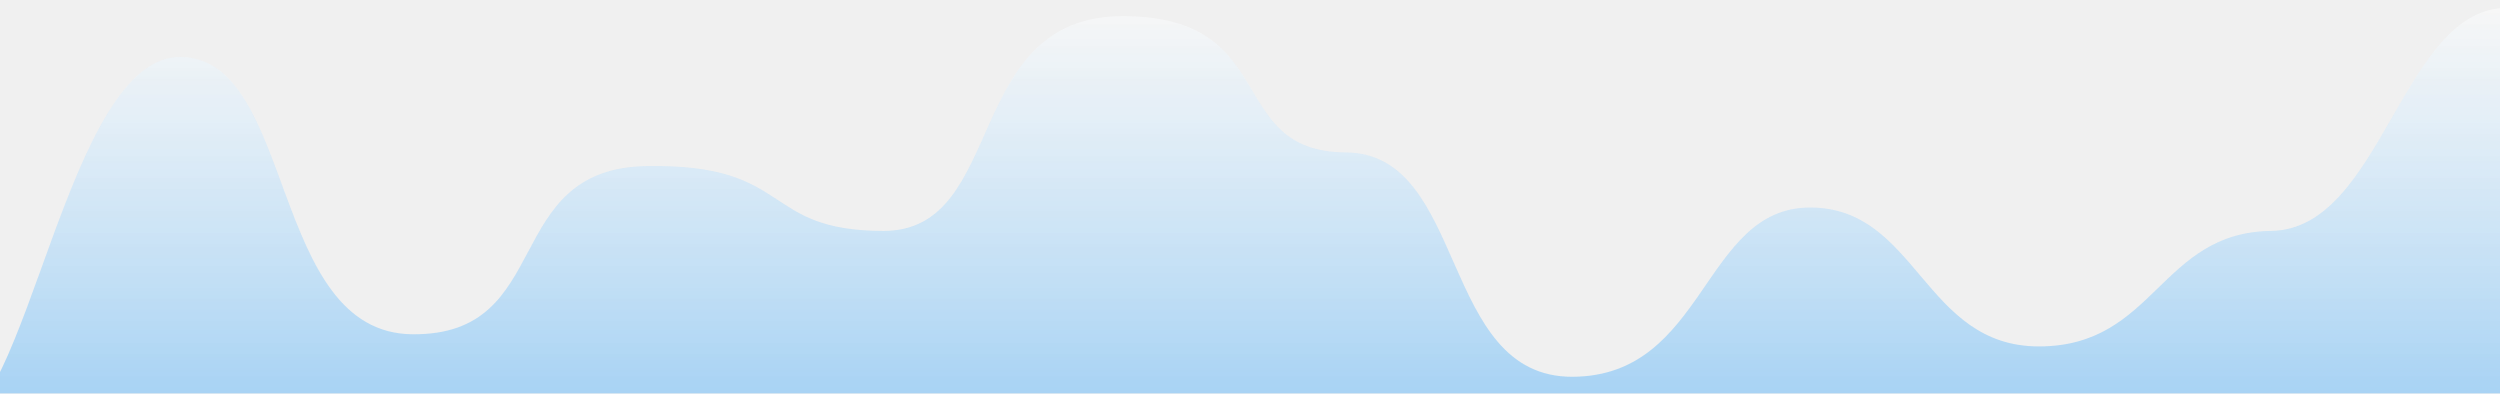
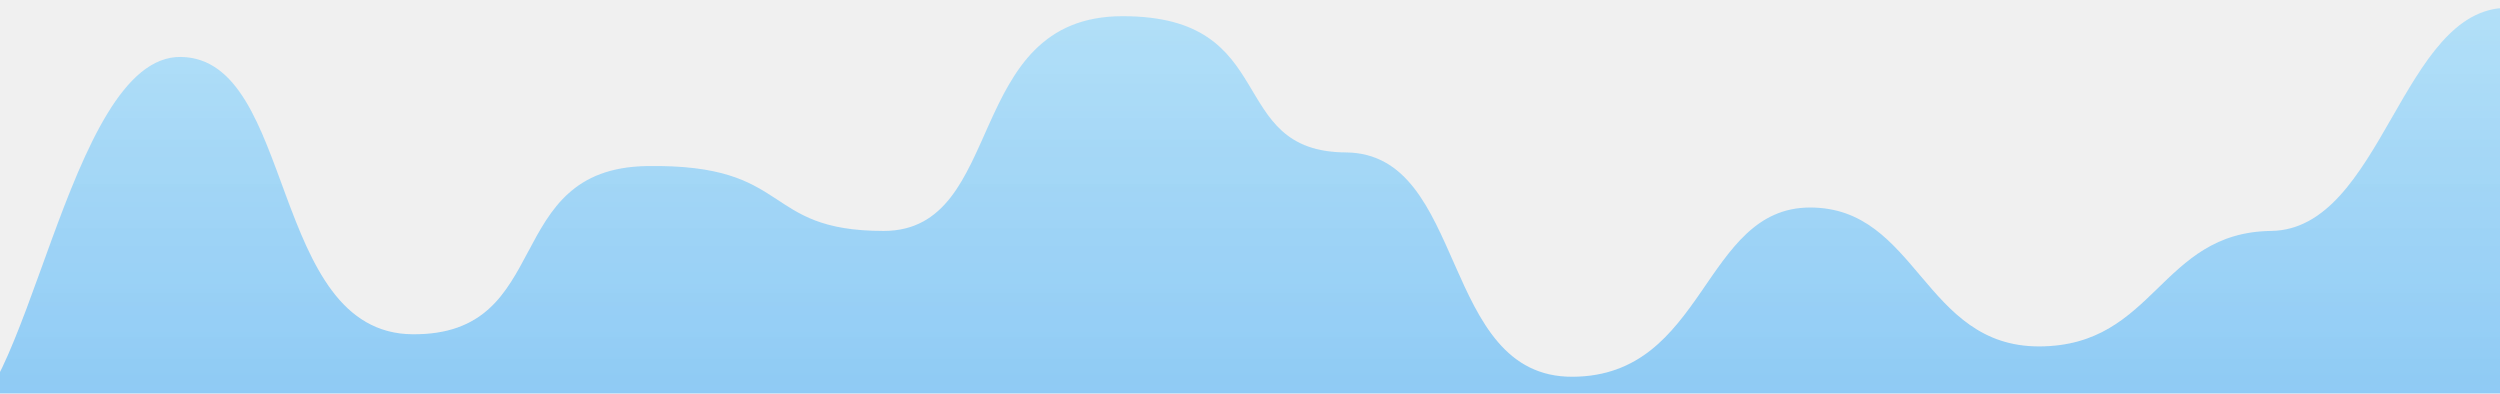
<svg xmlns="http://www.w3.org/2000/svg" xmlns:xlink="http://www.w3.org/1999/xlink" width="286px" height="45px" viewBox="0 0 286 45" version="1.1">
  <defs>
    <rect id="path-1" x="0" y="0" width="286" height="104" />
    <linearGradient x1="50%" y1="0%" x2="50%" y2="100%" id="linearGradient-3">
-       <stop stop-color="#FFFFFF" stop-opacity="0.8" offset="0%" />
+       <stop stop-color="#7ED2FF" stop-opacity="0.9" offset="0%" />
      <stop stop-color="#309FF4" offset="100%" />
    </linearGradient>
  </defs>
  <g id="Page-1" stroke="none" stroke-width="1" fill="none" fill-rule="evenodd">
    <g id="apollo-2---vertical-/-dark" transform="translate(-215, -122)">
      <g id="boxes" transform="translate(215, 63)">
        <g id="box-/-sales">
          <g id="mask">
            <mask id="mask-2" fill="white">
              <use xlink:href="#path-1" />
            </mask>
            <g id="bg-box" />
            <path d="M-5.904,107.711 C3.178,107.711 7.545,65.303 20.703,65.514 C33.86,65.724 30.781,97.101 47.188,97.241 C63.594,97.382 57.157,78.262 74.023,77.997 C90.89,77.732 86.928,85.418 101.085,85.418 C115.242,85.418 110.088,60.875 128.397,60.852 C146.705,60.828 139.997,76.348 153.957,76.437 C167.917,76.527 164.635,102.18 179.907,102.101 C195.178,102.023 194.753,82.772 207.05,82.74 C219.347,82.709 220.05,98.68 233.309,98.63 C246.568,98.58 247.089,85.579 259.809,85.418 C272.529,85.256 274.731,59.883 286.842,59.897 C294.917,59.906 296.16,59.906 290.571,59.897 L290.571,124 L-10.538,124 C-13.503,113.141 -11.958,107.711 -5.904,107.711 Z" id="Primary" fill="url(#linearGradient-3)" opacity="0.6" mask="url(#mask-2)" />
          </g>
        </g>
      </g>
    </g>
  </g>
</svg>
